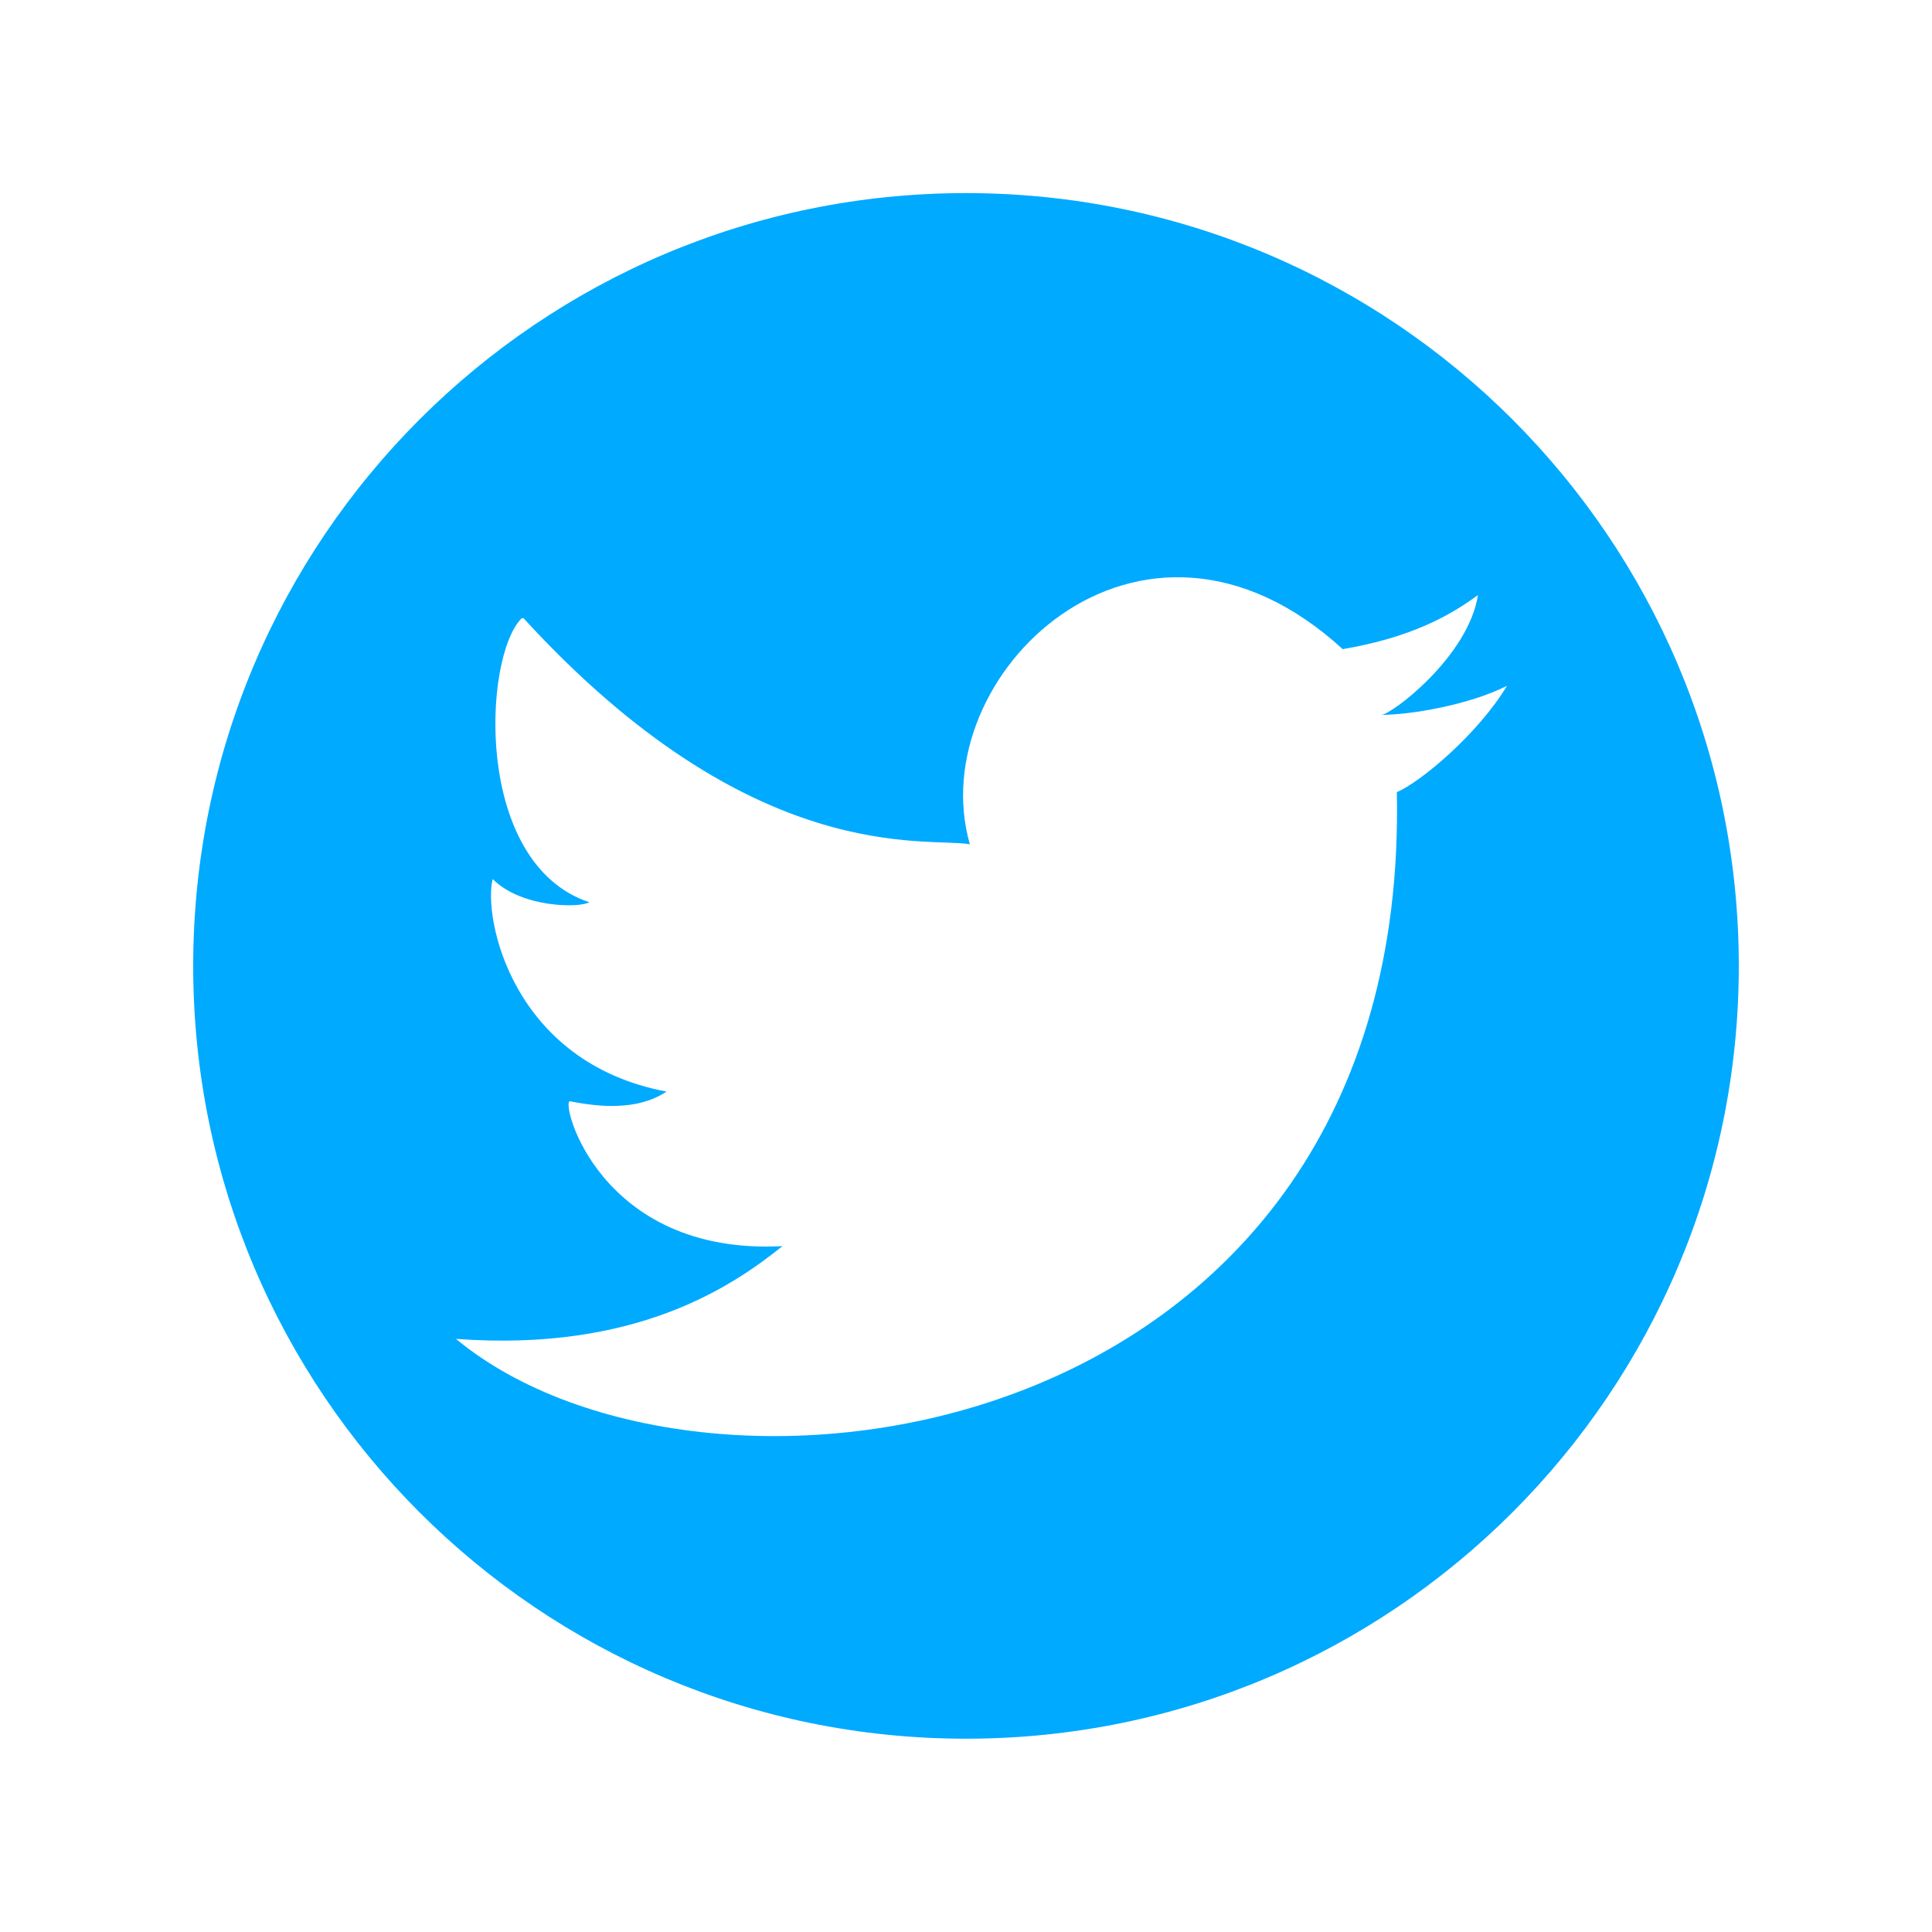
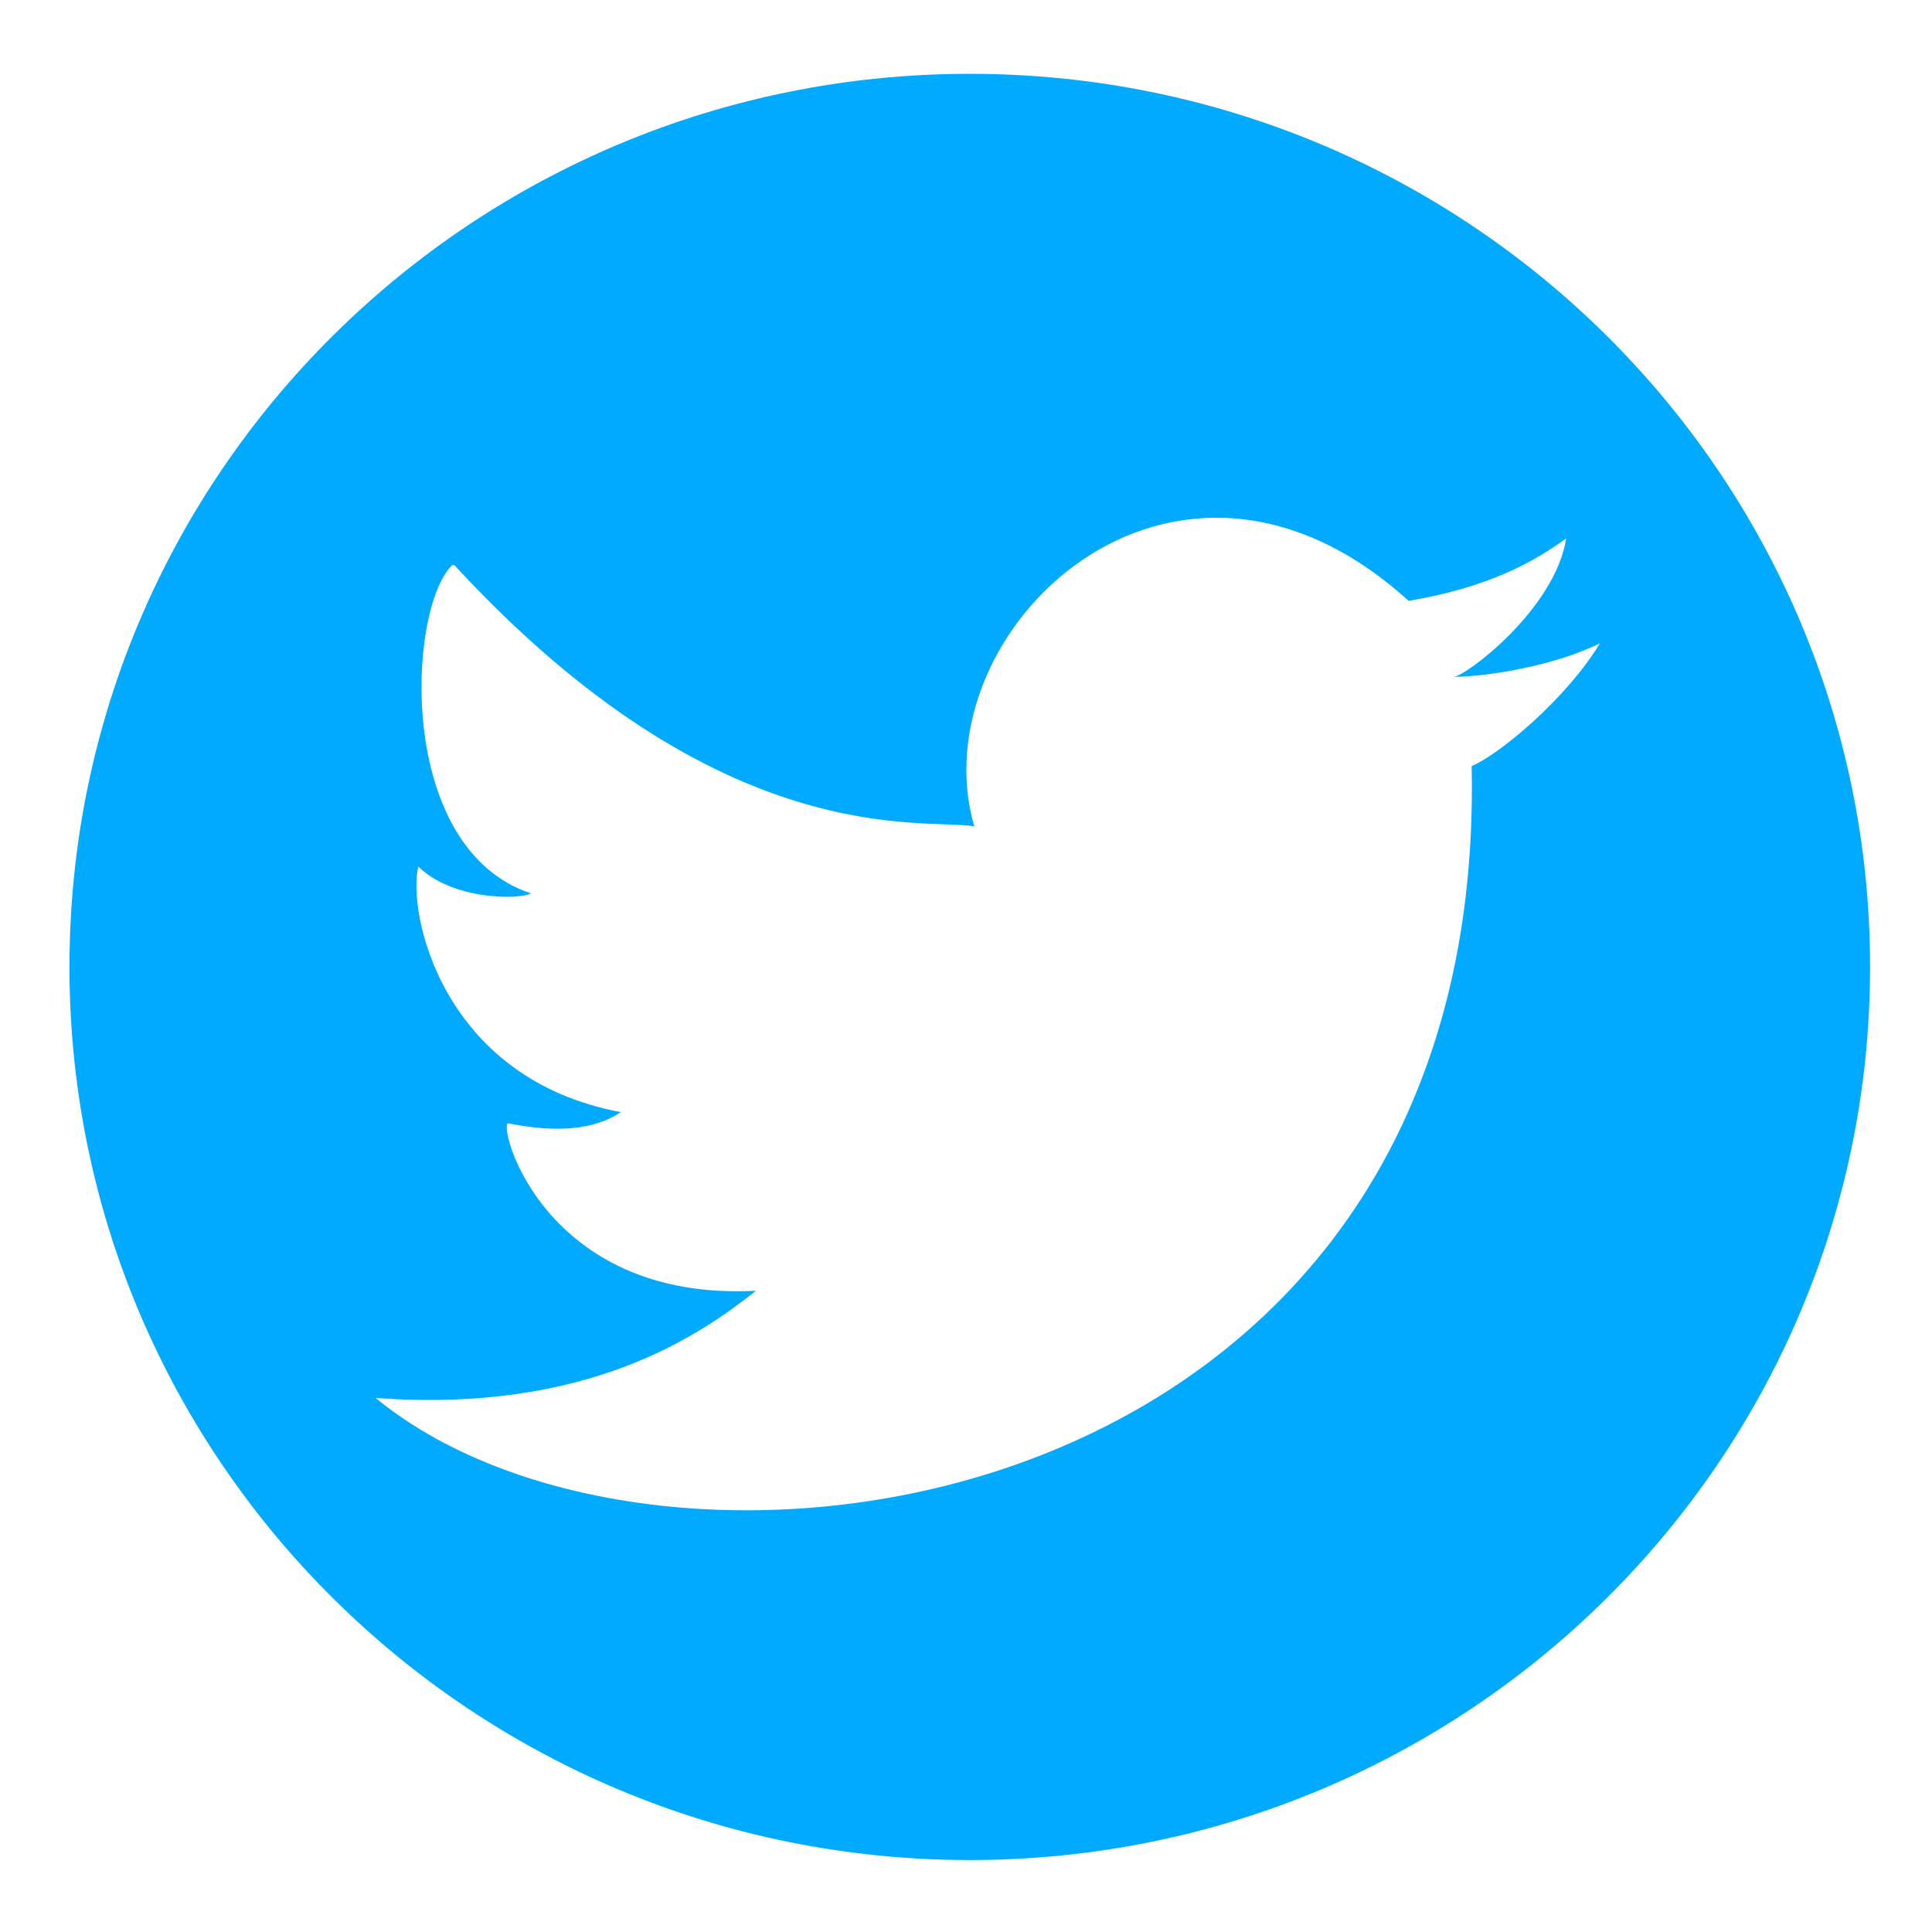
- <svg xmlns="http://www.w3.org/2000/svg" version="1.1" viewBox="0 0 100 100">
-   <path style="fill: #00aaff;         stroke: #00aaff;         fill-rule: evenodd;         stroke-width: 0;         stroke-linecap: round;         stroke-linejoin: round;" d=" M 27.1 32         C 39 45, 48 43.3, 50.2 43.7          C 47.7 35 59 24 69.5 33.6          C 73 33 75 31.9 76.5 30.80          C 76 34 72 37 71.5 37          C 73 37 76 36.5 78 35.5              C 76.5 38 73.5 40.5 72.3 41          C 73 75 36.5 80 23.6 69.3         C 33 70 38 66.5 40.5 64.5          C 31 65 29 57 29.5 57         C 31 57.3 33 57.5 34.5 56.5          C 26.5 55 25 47.5 25.5 45.5         C 27 47 30 47 30.5 46.7          C 24.5 44.7 25 34 27 32         Z          M 90 49.99         A 40 40 0 10 90 50" />
+ <svg xmlns="http://www.w3.org/2000/svg" version="1.1" viewBox="0 0 100 100" id="svg22">
+   <defs id="defs26" />
+   <path style="fill:#00aaff;fill-rule:evenodd;stroke:#00aaff;stroke-width:0;stroke-linecap:round;stroke-linejoin:round" d="M 23.518,29.251 C 37.381,44.275 47.866,42.311 50.428,42.773 47.516,32.719 60.68,20.006 72.912,31.101 c 4.077,-0.693 6.407,-1.965 8.155,-3.236 -0.582,3.698 -5.242,7.165 -5.825,7.165 1.747,0 5.242,-0.578 7.572,-1.734 -1.747,2.889 -5.242,5.778 -6.64,6.356 0.815,39.293 -41.706,45.071 -56.734,32.705 10.951,0.809 16.775,-3.236 19.688,-5.547 -11.067,0.578 -13.397,-8.668 -12.815,-8.668 1.747,0.347 4.077,0.578 5.825,-0.578 -9.32,-1.734 -11.067,-10.401 -10.485,-12.712 1.747,1.734 5.242,1.734 5.825,1.387 C 20.489,43.928 21.071,31.563 23.401,29.251 Z M 96.794,50.042 a 46.599,46.227 0 1 0 0,0.012" id="path20" />
</svg>
